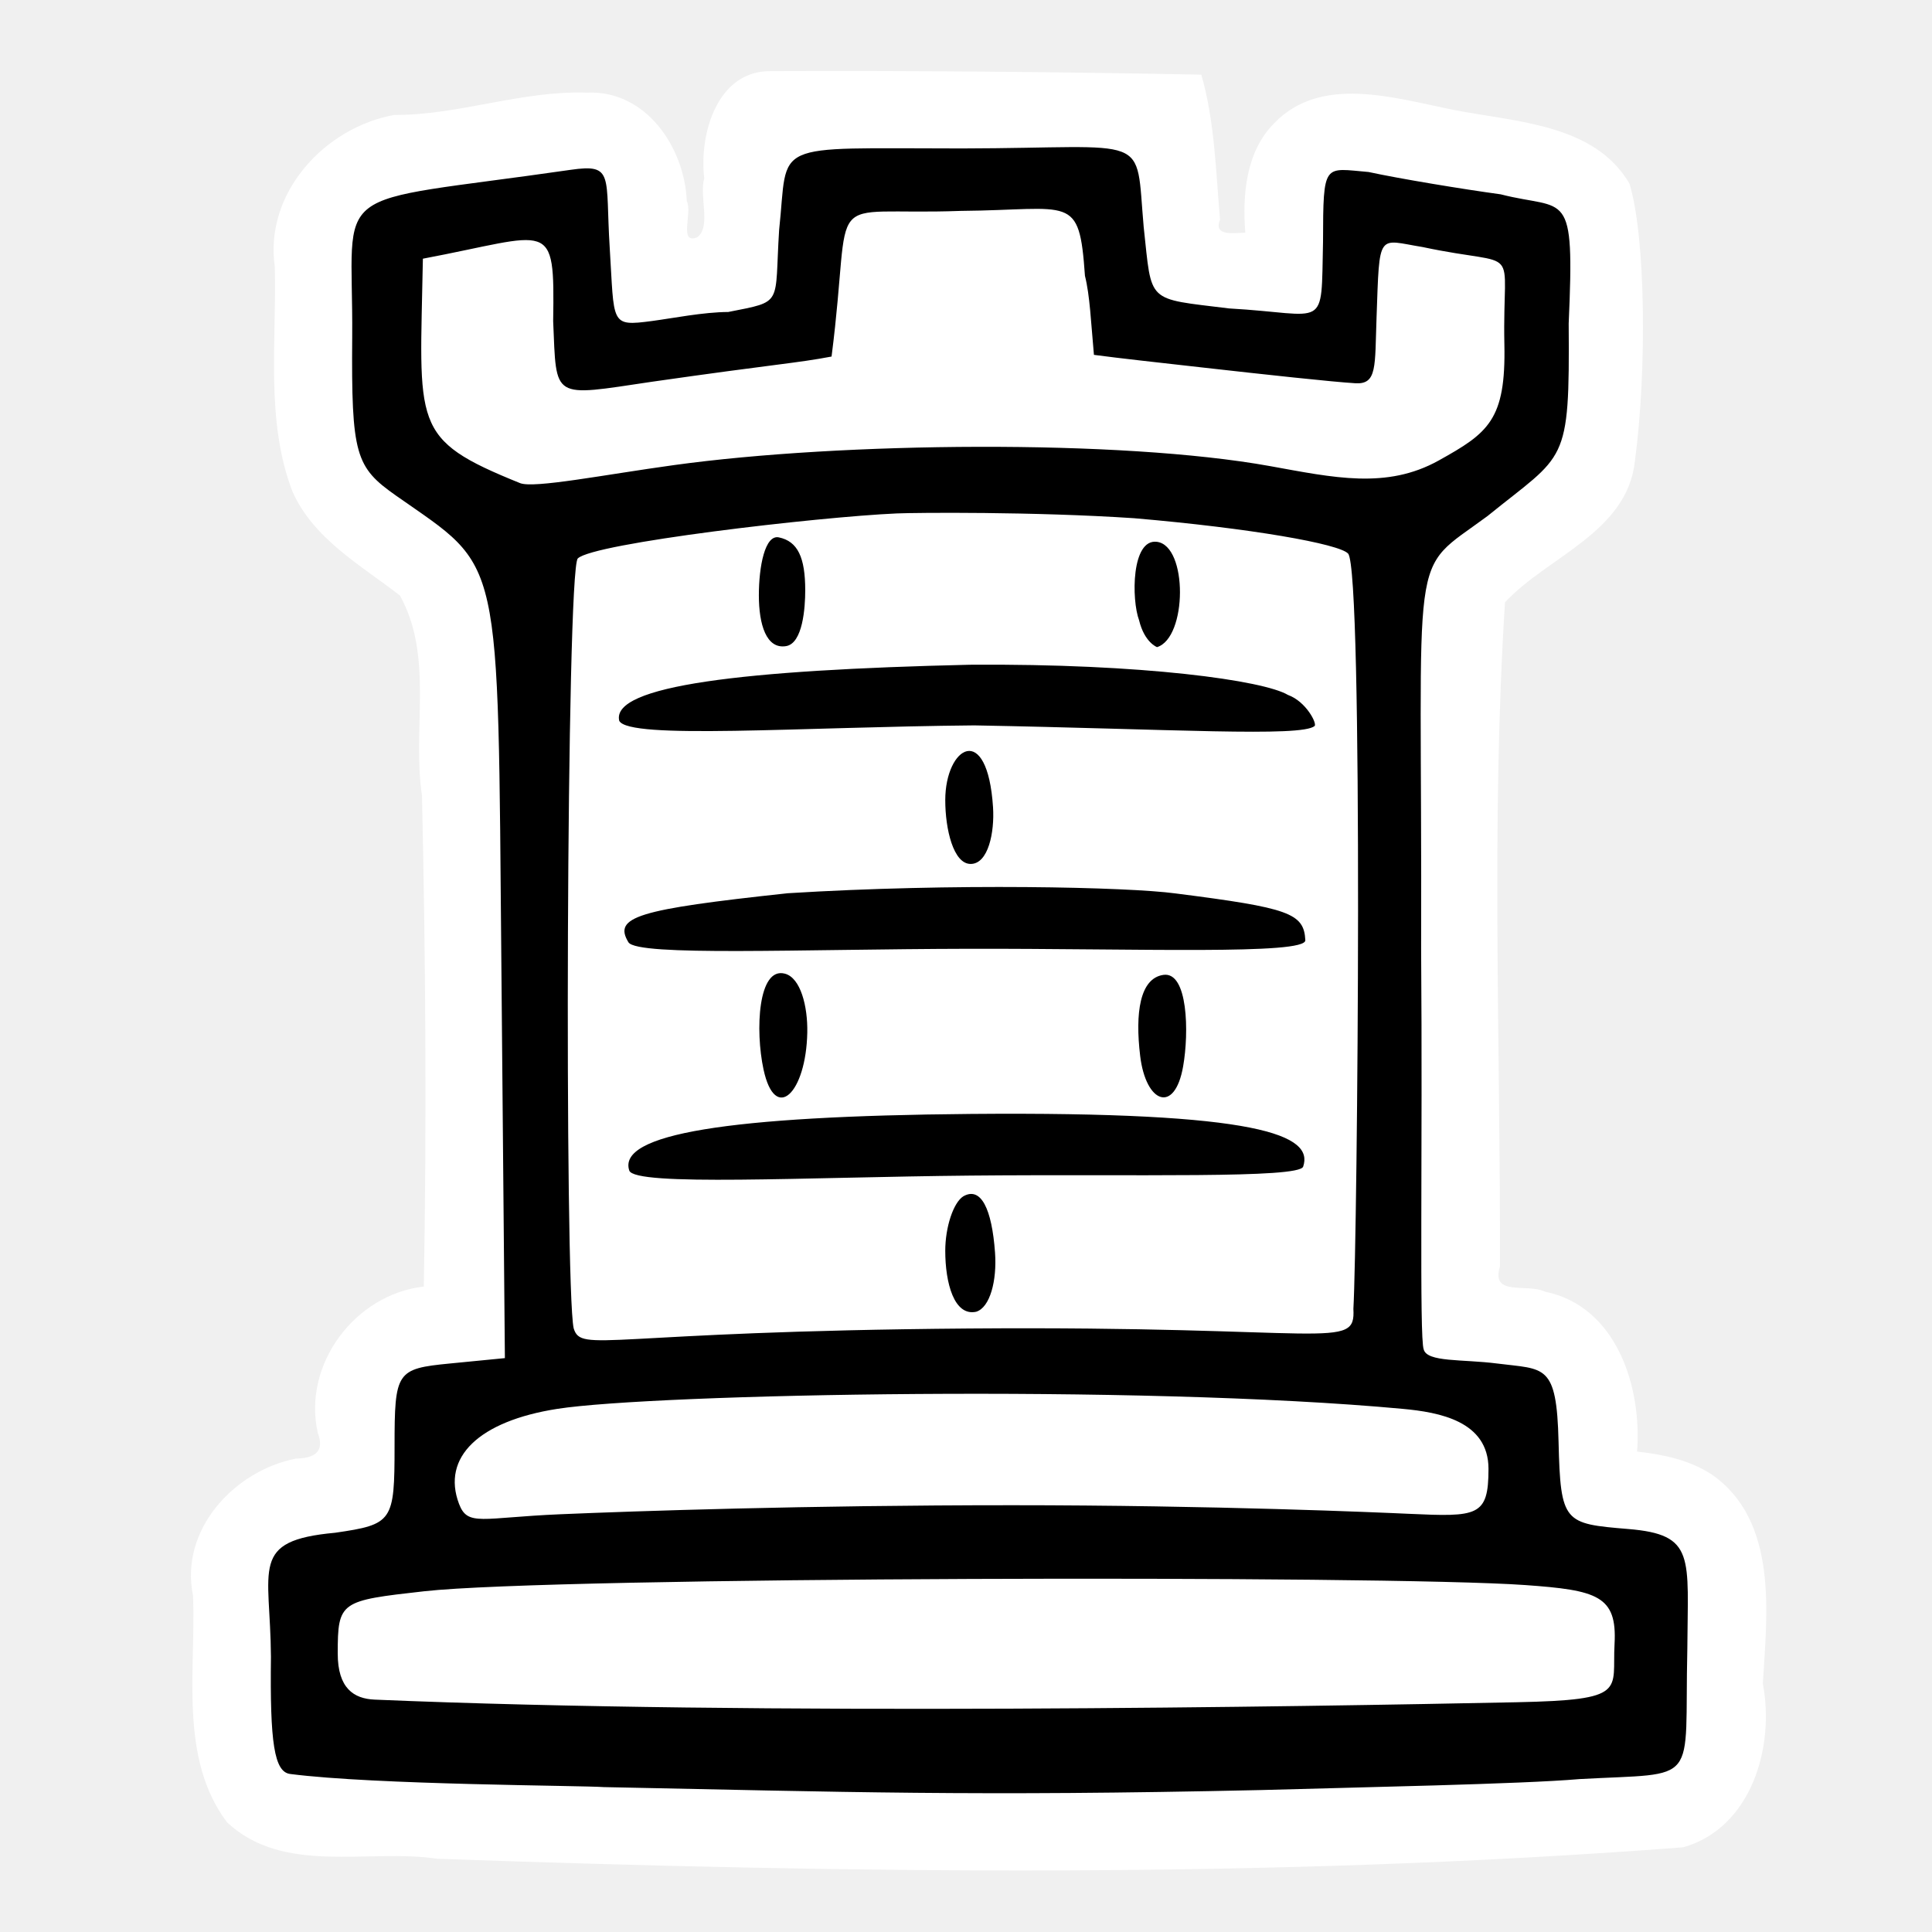
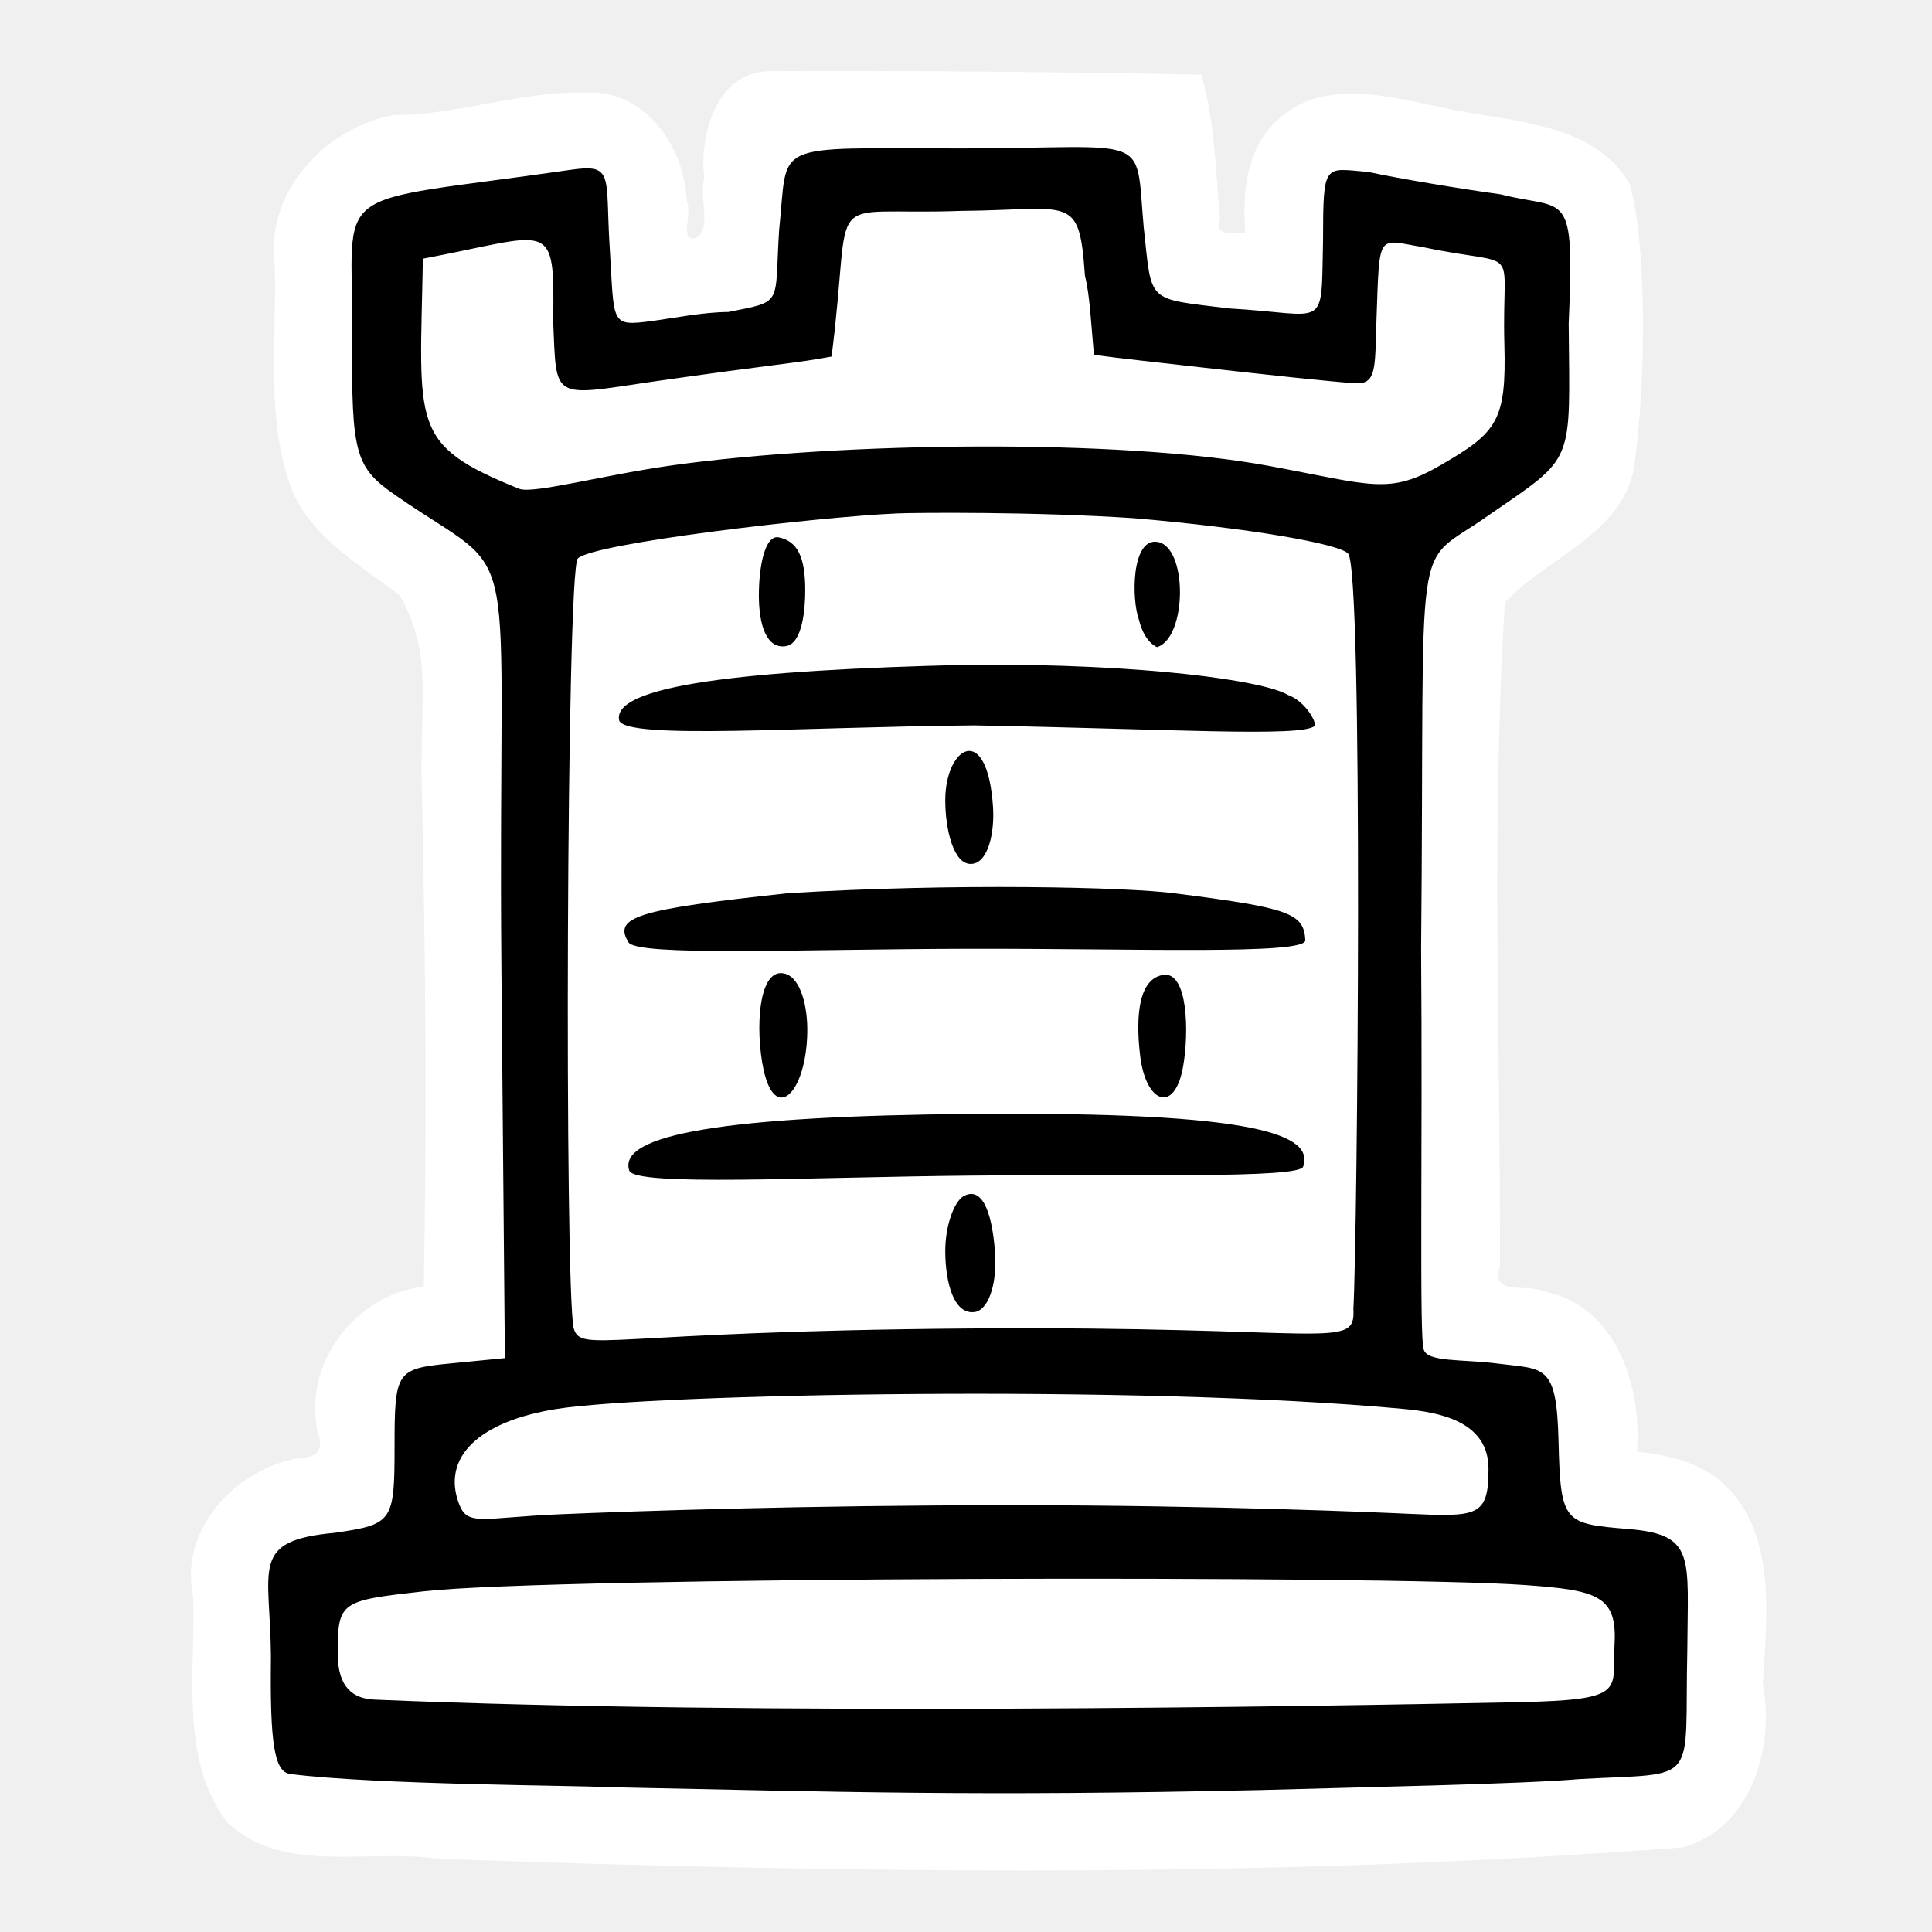
<svg xmlns="http://www.w3.org/2000/svg" version="1.0" width="300pt" height="300pt" viewBox="0 0 300 300" preserveAspectRatio="xMidYMid meet" id="svg2">
  <defs id="defs12">
    <filter style="color-interpolation-filters:sRGB;" id="filter18775">
      <feGaussianBlur in="SourceGraphic" stdDeviation="5.997" result="blur1" id="feGaussianBlur18721" />
      <feConvolveMatrix in="blur1" targetX="1" targetY="1" order="3 3" kernelMatrix="0 250 0 250 -1010 250 0 250 0 " result="convolve1" id="feConvolveMatrix18723" />
      <feComposite in="convolve1" in2="convolve1" k1="1" k2="1" k4="0.04" operator="arithmetic" result="composite1" id="feComposite18725" />
      <feColorMatrix in="composite1" values="0 0 0 0 0 0 0 0 0 0 0 0 0 0 0 -0.212 -0.715 -0.072 1 0 " result="color1" id="feColorMatrix18727" />
      <feGaussianBlur stdDeviation="0.61" result="blur2" id="feGaussianBlur18729" />
      <feColorMatrix values="1 0 0 0 0 0 1 0 0 0 0 0 1 0 0 0 0 0 2.7 -1 " result="color2" id="feColorMatrix18731" />
      <feFlood flood-color="rgb(255,255,255)" result="flood1" id="feFlood18733" />
      <feBlend in2="color2" mode="multiply" result="blend1" id="feBlend18735" />
      <feComponentTransfer in="blend1" result="component1" id="feComponentTransfer18743">
        <feFuncR type="discrete" tableValues="0 1 1 1" id="feFuncR18737" />
        <feFuncG type="discrete" tableValues="0 1 1 1" id="feFuncG18739" />
        <feFuncB type="discrete" tableValues="0 1 1 1" id="feFuncB18741" />
      </feComponentTransfer>
      <feGaussianBlur stdDeviation="0.61" result="blur3" id="feGaussianBlur18745" />
      <feColorMatrix in="blur3" values="0 0 0 0 0 0 0 0 0 0 0 0 0 0 0 -0.212 -0.715 -0.072 1 0 " result="color3" id="feColorMatrix18747" />
      <feColorMatrix values="1 0 0 0 0 0 1 0 0 0 0 0 1 0 0 0 0 0 1.9 -0.5 " result="color4" id="feColorMatrix18749" />
      <feFlood flood-color="rgb(0,0,0)" result="flood2" id="feFlood18751" />
      <feComposite in="flood2" in2="color4" operator="in" result="composite2" id="feComposite18753" />
      <feComposite in="composite2" in2="composite2" operator="arithmetic" k2="1" result="composite3" id="feComposite18755" />
      <feOffset dx="0" dy="0" result="offset1" id="feOffset18757" />
      <feFlood in="color4" flood-color="rgb(66,66,66)" result="flood3" id="feFlood18759" />
      <feComposite in="flood3" in2="color4" operator="out" result="composite4" id="feComposite18761" />
      <feComposite in="composite4" in2="composite4" operator="arithmetic" k2="1" result="composite5" id="feComposite18763" />
      <feMerge result="merge1" id="feMerge18769">
        <feMergeNode in="composite5" id="feMergeNode18765" />
        <feMergeNode in="offset1" id="feMergeNode18767" />
      </feMerge>
      <feColorMatrix values="1 0 0 0 0 0 1 0 0 0 0 0 1 0 0 0 0 0 1.3 0 " result="color5" flood-opacity="0.56" id="feColorMatrix18771" />
      <feComposite in="color5" in2="SourceGraphic" operator="in" result="composite8" id="feComposite18773" />
    </filter>
  </defs>
  <g id="g847" style="filter:url(#filter18775)" />
-   <path style="fill:#ffffff;fill-opacity:1;stroke-width:2.65" d="m 119.885,11.051 c -8.488,-0.262 -11.358,9.732 -10.529,16.623 -0.819,2.78 1.12,7.524 -1.086,9.166 -2.933,1.188 -0.716,-3.85 -1.625,-5.611 C 106.299,22.872 100.3,13.958 91.125,14.385 80.983,14.038 71.231,17.902 61.221,17.848 50.383,19.802 41.029,29.998 42.668,41.396 c 0.317,11.562 -1.483,23.847 2.724,34.875 3.264,7.434 10.71,11.529 16.703,16.199 5.284,9.495 1.883,20.762 3.431,31.075 0.563,25.4 0.742,50.855 0.28,76.231 -10.694,1.208 -18.86,12.11 -16.459,22.725 1.143,2.999 -0.609,3.939 -3.402,3.988 -9.63,1.898 -18.084,11.109 -15.969,21.289 0.464,11.623 -2.226,25.235 5.285,35.197 8.809,8.236 21.904,4.037 32.639,5.652 64.461,2.272 129.126,3.148 193.478,-1.781 10.598,-3.029 14.24,-15.604 12.352,-25.41 0.645,-10.78 2.452,-25.248 -7.928,-32.477 -3.443,-2.252 -7.565,-3.12 -11.598,-3.557 0.774,-10.04 -3.173,-22.565 -14.309,-24.836 -2.719,-1.34 -8.456,0.837 -6.984,-3.908 0.096,-34.357 -1.398,-68.912 0.785,-103.131 6.649,-7.155 19.004,-10.854 20.176,-21.969 1.874,-14.07 1.672,-34.736 -0.838,-43.022 -5.41,-9.281 -17.528,-9.567 -27.313,-11.472 -9.237,-1.84 -20.574,-5.499 -27.871,2.074 -4.387,4.414 -4.946,11.112 -4.479,16.994 -1.474,-0.001 -5.067,0.675 -3.924,-2.008 -0.661,-7.539 -0.806,-15.203 -2.906,-22.531 -22.216,-0.432 -44.438,-0.629 -66.658,-0.545 z" id="use843" />
-   <path style="fill:#000000;stroke-width:2.65" d="m 45.078,275.464 c -2.506,-0.29 -3.171,-4.868 -3.006,-18.192 -0.086,-13.867 -3.388,-18.038 9.958,-19.266 8.965,-1.299 9.237,-1.738 9.237,-13.431 0,-11.605 0.29,-12.04 8.566,-12.849 l 8.566,-0.838 -0.54,-60.419 C 77.273,84.824 78.12,88.637 61.518,76.977 55.204,72.542 54.547,70.687 54.69,52.338 54.88,27.956 50.032,31.945 88.601,26.371 c 6.811,-0.984 5.369,0.852 6.075,12.093 0.745,11.864 -0.017,12.255 6.578,11.38 3.257,-0.432 7.933,-1.38 11.834,-1.4 8.65,-1.721 7.148,-0.938 7.893,-12.715 1.508,-13.984 -1.922,-12.679 28.429,-12.679 29.632,-0.056 26.858,-2.661 28.182,12.201 1.312,11.981 0.273,11.033 13.258,12.642 C 206.25,48.75 205.119,51.636 205.439,37.542 c 0.029,-12.47 0.111,-11.418 7.076,-10.834 4.718,1.029 14.699,2.678 20.507,3.466 10.231,2.631 11.511,-1.365 10.563,20.058 0.165,22.192 -0.481,20.061 -12.603,29.898 -12.545,9.289 -10.112,2.704 -10.31,67.195 0.245,31.472 -0.297,60.364 0.398,62.201 0.508,2.025 6.005,1.508 11.358,2.194 7.459,0.955 9.291,-0.08 9.585,12.187 0.303,12.607 0.876,12.685 10.785,13.514 10.529,0.854 9.278,4.289 9.209,18.684 -0.492,21.432 2.2,19.104 -16.754,20.151 -8.891,0.78 -34.599,1.277 -49.472,1.703 C 151.156,278.951 131.322,278.256 93.75,277.5 90.426,277.244 58.237,277.162 45.078,275.464 Z M 235.486,264.324 c 17.395,-0.357 14.817,-1.778 15.221,-9.066 0.415,-7.488 -2.715,-8.334 -13.862,-9.13 -21.789,-1.555 -150.858,-1.302 -170.974,0.962 -13.034,1.467 -13.428,1.541 -13.428,9.665 0,5.399 2.485,7.023 5.734,7.161 59.519,2.53 144.901,1.074 177.309,0.408 z m -78.561,-30.595 c 31.836,0 57.442,1.135 61.84,1.335 10.684,0.486 12.368,0.437 12.368,-6.977 0,-7.444 -7.688,-8.798 -13.315,-9.32 -41.16,-3.816 -116.267,-2.342 -131.277,0 -12.182,1.901 -17.999,7.522 -15.265,14.75 1.347,3.562 3.474,2.134 15.732,1.615 11.681,-0.495 38.08,-1.402 69.917,-1.402 z m 53.229,-30.508 c 0.631,-10.975 1.574,-114.586 -0.818,-117.255 -1.355,-1.512 -15.088,-3.943 -33.226,-5.497 -15.609,-1.041 -34.031,-0.868 -36.864,-0.744 -12.261,0.537 -47.184,4.617 -49.528,6.995 -1.788,1.813 -2.07,113.197 -0.638,119.541 1.198,3.924 4.883,0.465 61.391,0.027 56.023,-0.434 60.054,3.521 59.682,-3.066 z m -63.375,-8.989 c 0,-3.691 1.263,-7.503 2.806,-8.471 2.734,-1.552 4.432,1.924 4.923,8.743 0.312,4.335 -0.767,8.529 -2.937,9.186 -3.418,0.722 -4.792,-4.476 -4.792,-9.459 z M 97.71,181.756 c -1.848,-5.646 15.202,-8.459 53.034,-8.785 45.016,-0.388 53.267,3.305 51.61,8.182 -0.641,1.886 -26.076,1.146 -51.683,1.392 -25.607,0.245 -52.145,1.704 -52.961,-0.789 z m 20.85,-15.689 c -1.311,-6.091 -0.854,-15.999 3.328,-14.874 2.431,0.654 3.548,5.07 3.467,9.14 -0.188,9.448 -4.994,14.102 -6.795,5.733 z m 58.484,-2.111 c -0.796,-6.641 -0.066,-12.037 3.6,-12.576 3.828,-0.562 3.998,8.952 3.076,14.179 -1.291,7.46 -5.789,5.799 -6.676,-1.603 z M 97.587,146.323 c -2.405,-3.952 1.335,-5.105 24.73,-7.621 25.672,-1.596 52.903,-0.964 60.215,0.029 17.625,2.245 19.952,3.056 20.158,7.265 0.113,2.311 -26.227,1.275 -52.348,1.33 -26.121,0.055 -51.307,1.202 -52.755,-1.003 z m 49.192,-22.066 c 0,-8.362 6.554,-12.322 7.419,1.099 0.25,3.882 -0.734,8.797 -3.476,8.797 -2.686,0 -3.942,-5.41 -3.942,-9.895 z M 96.155,111.927 c -1.302,-5.457 19.2,-7.897 54.453,-8.707 26.948,-0.203 45.654,2.456 49.38,4.688 2.836,1.022 4.564,4.47 4.137,4.831 -2.064,1.744 -22.284,0.458 -52.84,-0.101 -27.314,0.252 -53.642,2.234 -55.13,-0.711 z M 117.836,92.449 c 0,-4.508 0.949,-9.454 3.101,-9.006 2.934,0.612 4.099,3.103 4.099,8.225 0,2.691 -0.379,8.23 -2.974,8.661 -3.076,0.511 -4.226,-3.373 -4.226,-7.881 z m 59.039,3.86 c -1.191,-3.185 -1.205,-12.669 2.763,-12.176 4.832,0.6 4.722,14.912 0.026,16.353 0,0 -1.948,-0.706 -2.789,-4.177 z M 104.681,72.216 c 25.993,-3.582 69.299,-4.029 92.517,0.158 9.898,1.785 18.102,3.638 26.195,-0.863 7.701,-4.283 10.455,-6.277 10.206,-18.044 -0.343,-16.217 3.102,-11.746 -12.683,-15.104 -7.057,-1.139 -6.686,-2.582 -7.167,10.974 -0.272,7.571 0.123,10.378 -3.289,10.174 -3.566,-0.213 -13.84,-1.33 -23.987,-2.474 -6.22,-0.702 -12.75,-1.414 -16.608,-1.935 -0.469,-5.172 -0.629,-9.226 -1.394,-12.273 -0.9,-12.855 -2.049,-10.231 -19.26,-10.081 -22.195,0.809 -16.642,-4.227 -20.087,22.616 -5.54,1.048 -8.318,1.11 -27.87,3.911 C 85.539,61.602 86.433,62.166 85.895,49.869 86.139,33.64 85.733,36.393 65.666,40.17 65.204,66.257 63.646,68.105 80.751,75.017 82.891,75.882 93.827,73.711 104.681,72.216 Z" id="path18834" />
+   <path style="fill:#ffffff;fill-opacity:1;stroke-width:2.65" d="m 119.885,11.051 c -8.488,-0.262 -11.358,9.732 -10.529,16.623 -0.819,2.78 1.12,7.524 -1.086,9.166 -2.933,1.188 -0.716,-3.85 -1.625,-5.611 C 106.299,22.872 100.3,13.958 91.125,14.385 80.983,14.038 71.231,17.902 61.221,17.848 50.383,19.802 41.029,29.998 42.668,41.396 c 0.317,11.562 -1.483,23.847 2.724,34.875 3.264,7.434 10.71,11.529 16.703,16.199 5.284,9.495 2.965,15.788 3.431,31.075 0.563,25.4 0.742,50.855 0.28,76.231 -10.694,1.208 -18.86,12.11 -16.459,22.725 1.143,2.999 -0.609,3.939 -3.402,3.988 -9.63,1.898 -18.084,11.109 -15.969,21.289 0.464,11.623 -2.226,25.235 5.285,35.197 8.809,8.236 21.904,4.037 32.639,5.652 64.461,2.272 129.126,3.148 193.478,-1.781 10.598,-3.029 14.24,-15.604 12.352,-25.41 0.645,-10.78 2.452,-25.248 -7.928,-32.477 -3.443,-2.252 -7.565,-3.12 -11.598,-3.557 0.774,-10.04 -3.173,-22.565 -14.309,-24.836 -2.719,-1.34 -8.456,0.837 -6.984,-3.908 0.096,-34.357 -1.398,-68.912 0.785,-103.131 6.649,-7.155 19.004,-10.854 20.176,-21.969 1.874,-14.07 1.672,-34.736 -0.838,-43.022 -5.41,-9.281 -17.528,-9.567 -27.313,-11.472 -9.237,-1.84 -20.574,-5.499 -27.871,2.074 -4.387,4.414 -4.946,11.112 -4.479,16.994 -1.474,-0.001 -5.067,0.675 -3.924,-2.008 -0.661,-7.539 -0.806,-15.203 -2.906,-22.531 -22.216,-0.432 -44.438,-0.629 -66.658,-0.545 z" id="use843" />
+   <path style="fill:#000000;stroke-width:2.65" d="m 45.078,275.464 c -2.506,-0.29 -3.171,-4.868 -3.006,-18.192 -0.086,-13.867 -3.388,-18.038 9.958,-19.266 8.965,-1.299 9.237,-1.738 9.237,-13.431 0,-11.605 0.29,-12.04 8.566,-12.849 l 8.566,-0.838 -0.54,-60.419 C 77.225,79.458 81.797,91.016 61.518,76.977 55.174,72.585 54.547,70.687 54.69,52.338 54.88,27.956 50.032,31.945 88.601,26.371 c 6.811,-0.984 5.369,0.852 6.075,12.093 0.745,11.864 -0.017,12.255 6.578,11.38 3.257,-0.432 7.933,-1.38 11.834,-1.4 8.65,-1.721 7.148,-0.938 7.893,-12.715 1.508,-13.984 -1.922,-12.679 28.429,-12.679 29.632,-0.056 26.858,-2.661 28.182,12.201 1.312,11.981 0.273,11.033 13.258,12.642 C 206.25,48.75 205.119,51.636 205.439,37.542 c 0.029,-12.47 0.111,-11.418 7.076,-10.834 4.718,1.029 14.699,2.678 20.507,3.466 10.231,2.631 11.511,-1.365 10.563,20.058 0.165,22.192 1.189,20.395 -12.603,29.898 -11.976,8.484 -9.679,-0.324 -10.31,67.195 0.245,31.472 -0.297,60.364 0.398,62.201 0.508,2.025 6.005,1.508 11.358,2.194 7.459,0.955 9.291,-0.08 9.585,12.187 0.303,12.607 0.876,12.685 10.785,13.514 10.529,0.854 9.278,4.289 9.209,18.684 -0.492,21.432 2.2,19.104 -16.754,20.151 -8.891,0.78 -34.599,1.277 -49.472,1.703 C 151.156,278.951 131.322,278.256 93.75,277.5 90.426,277.244 58.237,277.162 45.078,275.464 Z M 235.486,264.324 c 17.395,-0.357 14.817,-1.778 15.221,-9.066 0.415,-7.488 -2.715,-8.334 -13.862,-9.13 -21.789,-1.555 -150.858,-1.302 -170.974,0.962 -13.034,1.467 -13.428,1.541 -13.428,9.665 0,5.399 2.485,7.023 5.734,7.161 59.519,2.53 144.901,1.074 177.309,0.408 z m -78.561,-30.595 c 31.836,0 57.442,1.135 61.84,1.335 10.684,0.486 12.368,0.437 12.368,-6.977 0,-7.444 -7.688,-8.798 -13.315,-9.32 -41.16,-3.816 -116.267,-2.342 -131.277,0 -12.182,1.901 -17.999,7.522 -15.265,14.75 1.347,3.562 3.474,2.134 15.732,1.615 11.681,-0.495 38.08,-1.402 69.917,-1.402 z m 53.229,-30.508 c 0.631,-10.975 1.574,-114.586 -0.818,-117.255 -1.355,-1.512 -15.088,-3.943 -33.226,-5.497 -15.609,-1.041 -34.031,-0.868 -36.864,-0.744 -12.261,0.537 -47.184,4.617 -49.528,6.995 -1.788,1.813 -2.07,113.197 -0.638,119.541 1.198,3.924 4.883,0.465 61.391,0.027 56.023,-0.434 60.054,3.521 59.682,-3.066 z m -63.375,-8.989 c 0,-3.691 1.263,-7.503 2.806,-8.471 2.734,-1.552 4.432,1.924 4.923,8.743 0.312,4.335 -0.767,8.529 -2.937,9.186 -3.418,0.722 -4.792,-4.476 -4.792,-9.459 z M 97.71,181.756 c -1.848,-5.646 15.202,-8.459 53.034,-8.785 45.016,-0.388 53.267,3.305 51.61,8.182 -0.641,1.886 -26.076,1.146 -51.683,1.392 -25.607,0.245 -52.145,1.704 -52.961,-0.789 z m 20.85,-15.689 c -1.311,-6.091 -0.854,-15.999 3.328,-14.874 2.431,0.654 3.548,5.07 3.467,9.14 -0.188,9.448 -4.994,14.102 -6.795,5.733 z m 58.484,-2.111 c -0.796,-6.641 -0.066,-12.037 3.6,-12.576 3.828,-0.562 3.998,8.952 3.076,14.179 -1.291,7.46 -5.789,5.799 -6.676,-1.603 z M 97.587,146.323 c -2.405,-3.952 1.335,-5.105 24.73,-7.621 25.672,-1.596 52.903,-0.964 60.215,0.029 17.625,2.245 19.952,3.056 20.158,7.265 0.113,2.311 -26.227,1.275 -52.348,1.33 -26.121,0.055 -51.307,1.202 -52.755,-1.003 z m 49.192,-22.066 c 0,-8.362 6.554,-12.322 7.419,1.099 0.25,3.882 -0.734,8.797 -3.476,8.797 -2.686,0 -3.942,-5.41 -3.942,-9.895 z M 96.155,111.927 c -1.302,-5.457 19.2,-7.897 54.453,-8.707 26.948,-0.203 45.654,2.456 49.38,4.688 2.836,1.022 4.564,4.47 4.137,4.831 -2.064,1.744 -22.284,0.458 -52.84,-0.101 -27.314,0.252 -53.642,2.234 -55.13,-0.711 z M 117.836,92.449 c 0,-4.508 0.949,-9.454 3.101,-9.006 2.934,0.612 4.099,3.103 4.099,8.225 0,2.691 -0.379,8.23 -2.974,8.661 -3.076,0.511 -4.226,-3.373 -4.226,-7.881 z m 59.039,3.86 c -1.191,-3.185 -1.205,-12.669 2.763,-12.176 4.832,0.6 4.722,14.912 0.026,16.353 0,0 -1.948,-0.706 -2.789,-4.177 z M 104.681,72.216 c 25.993,-3.582 69.322,-4.155 92.517,0.158 15.9,2.956 18.473,4.508 26.488,-0.131 8.78,-5.082 10.242,-6.86 9.913,-18.775 -0.447,-16.214 3.102,-11.746 -12.683,-15.104 -7.057,-1.139 -6.686,-2.582 -7.167,10.974 -0.272,7.571 0.123,10.378 -3.289,10.174 -3.566,-0.213 -13.84,-1.33 -23.987,-2.474 -6.22,-0.702 -12.75,-1.414 -16.608,-1.935 -0.469,-5.172 -0.629,-9.226 -1.394,-12.273 -0.9,-12.855 -2.049,-10.231 -19.26,-10.081 -22.195,0.809 -16.642,-4.227 -20.087,22.616 -5.54,1.048 -8.318,1.11 -27.87,3.911 C 85.539,61.602 86.433,62.166 85.895,49.869 86.139,33.64 85.733,36.393 65.666,40.17 65.204,66.257 63.5,68.983 80.604,75.896 82.745,76.761 93.827,73.711 104.681,72.216 Z" id="path18834" />
</svg>
